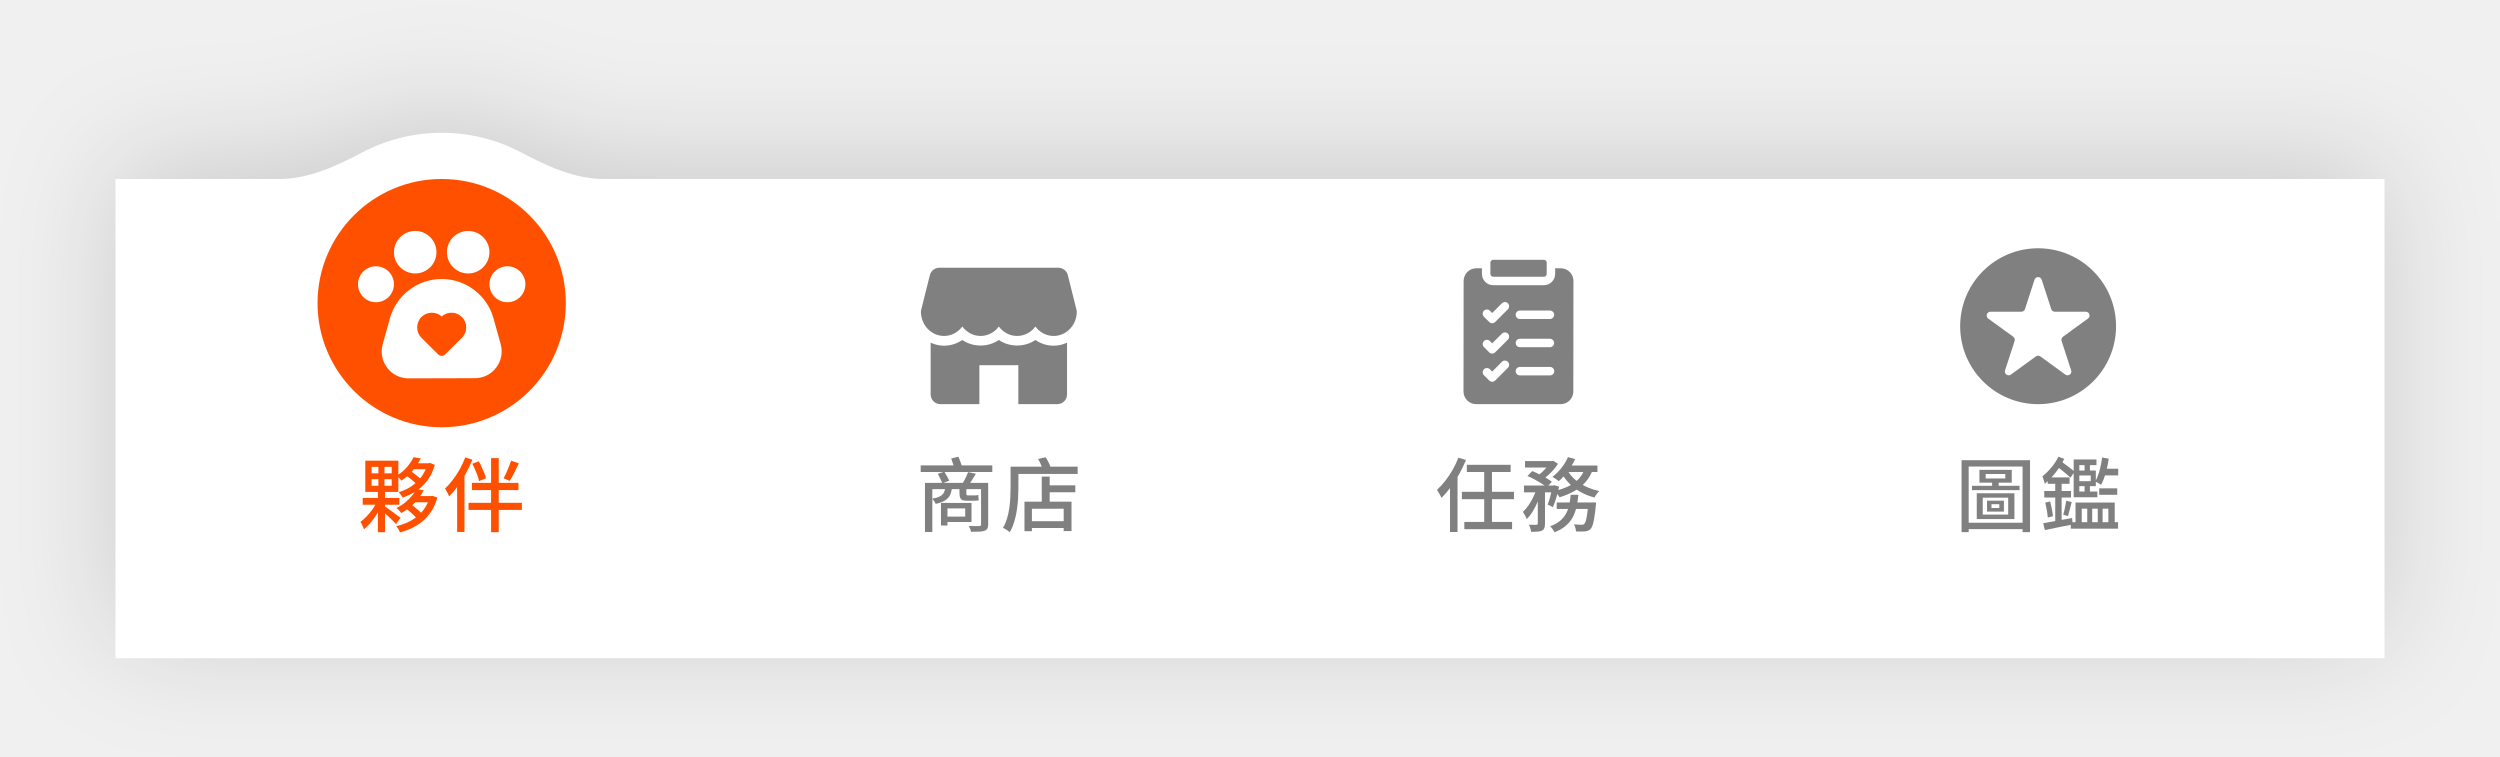
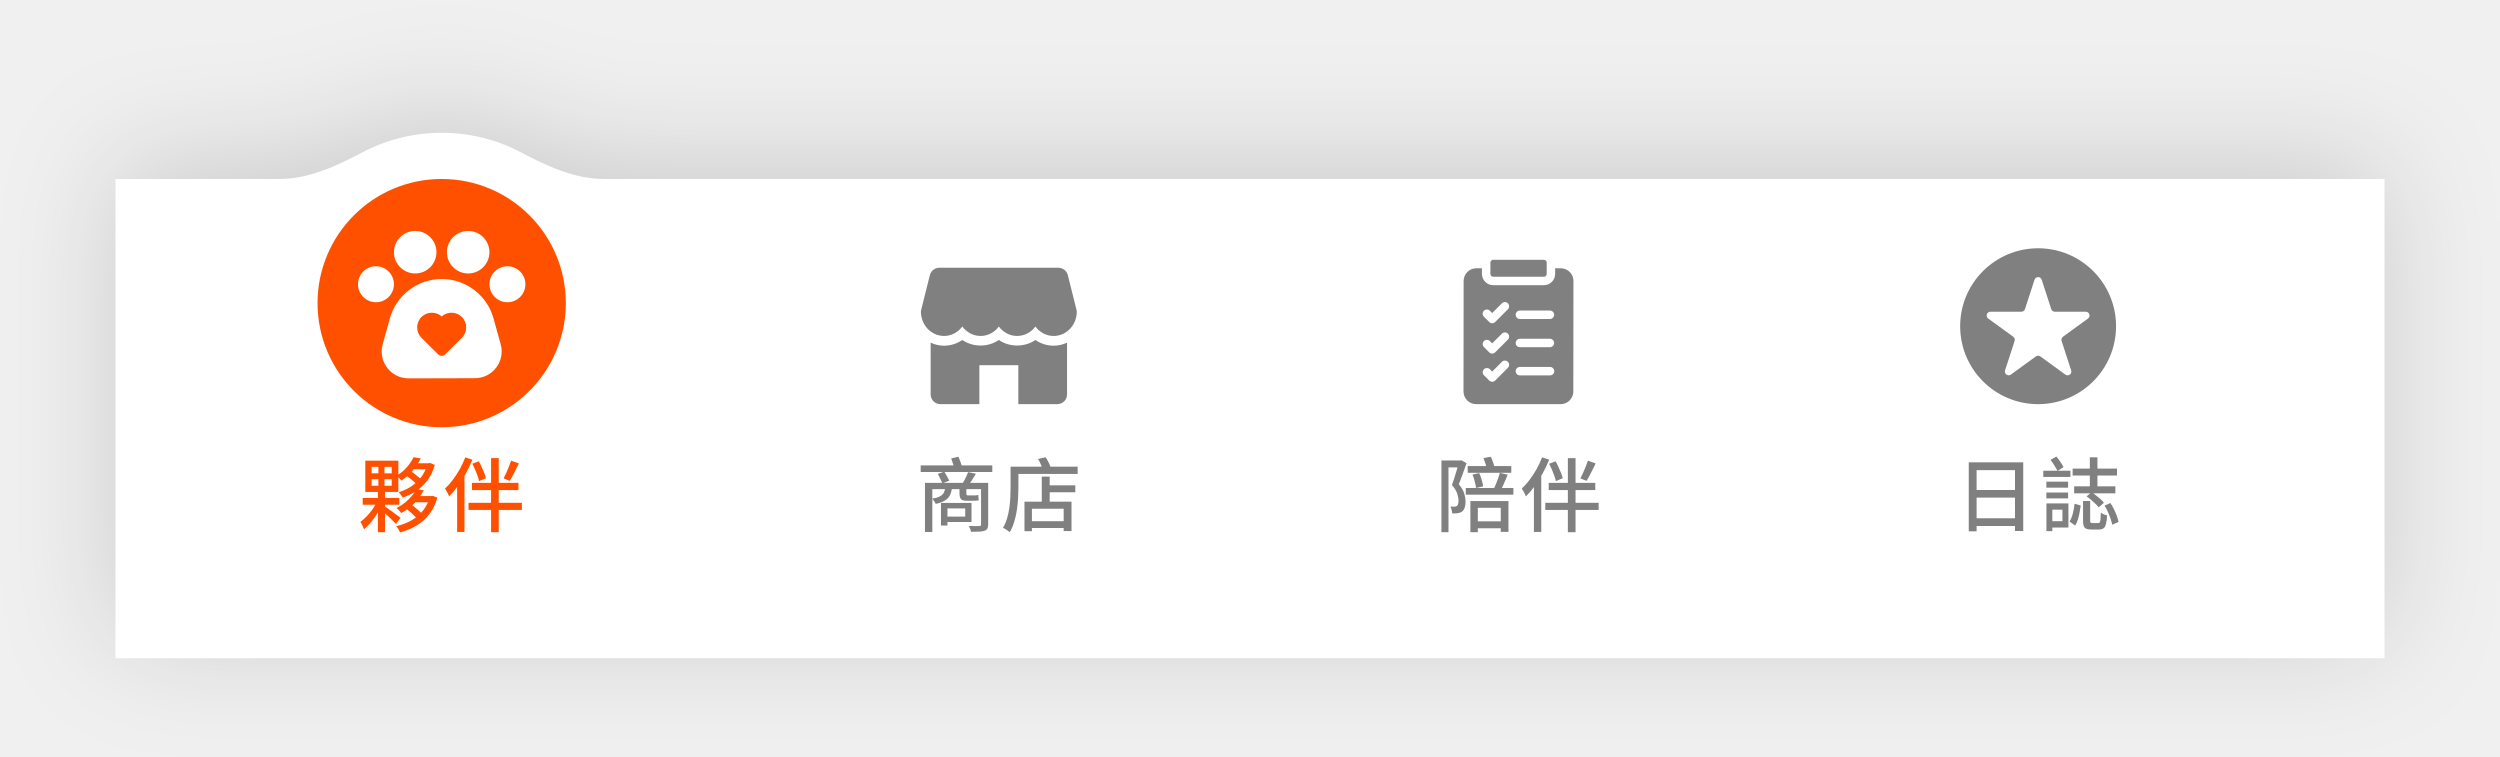
<svg xmlns="http://www.w3.org/2000/svg" width="433" height="131" viewBox="0 0 433 131" fill="none">
  <g filter="url(#filter0_d_24_226)">
    <path d="M20 31H413V114H20V31Z" fill="white" />
    <path d="M90.271 26.406C86.16 24.232 81.474 23 76.5 23C71.526 23 66.84 24.232 62.729 26.406C58.23 28.786 53.469 31 48.38 31H42V44H48.245C47.437 46.692 47 49.545 47 52.5C47 68.792 60.208 82 76.5 82C92.792 82 106 68.792 106 52.5C106 49.545 105.564 46.692 104.755 44H108V31H104.62C99.531 31 94.77 28.786 90.271 26.406Z" fill="white" />
    <circle cx="76.5" cy="52.5" r="21.5" fill="#FF5000" />
    <path d="M85.478 55.15C84.929 53.171 83.775 51.469 82.14 50.226C80.505 48.983 78.556 48.326 76.502 48.326C74.447 48.326 72.496 48.984 70.861 50.228C69.225 51.473 68.072 53.178 67.524 55.158L66.281 59.649C65.891 61.062 66.177 62.54 67.066 63.705C67.952 64.866 69.297 65.532 70.758 65.532H70.77L82.255 65.502C83.716 65.498 85.061 64.828 85.944 63.663C86.826 62.499 87.109 61.023 86.718 59.615L85.478 55.15ZM80.002 58.511L77.098 61.391C76.933 61.555 76.716 61.637 76.5 61.637C76.284 61.637 76.067 61.555 75.902 61.391L73.001 58.514C72.005 57.517 72.005 55.901 72.999 54.907C73.959 53.947 75.5 53.914 76.5 54.809C77.5 53.914 79.042 53.947 80.002 54.907C80.995 55.901 80.995 57.517 80.002 58.511Z" fill="white" />
    <path d="M71.912 47.363C73.942 47.363 75.594 45.712 75.594 43.682C75.594 41.652 73.942 40 71.912 40C69.882 40 68.231 41.652 68.231 43.682C68.231 45.712 69.882 47.363 71.912 47.363Z" fill="white" />
    <path d="M81.088 47.363C83.118 47.363 84.769 45.712 84.769 43.682C84.769 41.652 83.118 40 81.088 40C79.058 40 77.406 41.652 77.406 43.682C77.406 45.712 79.058 47.363 81.088 47.363Z" fill="white" />
    <path d="M87.885 46.117C86.167 46.117 84.769 47.515 84.769 49.232C84.769 50.95 86.167 52.348 87.885 52.348C89.603 52.348 91 50.95 91 49.232C91 47.515 89.603 46.117 87.885 46.117Z" fill="white" />
    <path d="M68.231 49.232C68.231 47.515 66.833 46.117 65.115 46.117C63.397 46.117 62 47.515 62 49.232C62 50.95 63.397 52.348 65.115 52.348C66.833 52.348 68.231 50.95 68.231 49.232Z" fill="white" />
    <path d="M62.822 86.24H69.164V87.416H62.822V86.24ZM65.328 86.814L66.224 87.262C65.991 87.785 65.701 88.326 65.356 88.886C65.02 89.446 64.651 89.969 64.25 90.454C63.849 90.939 63.447 91.345 63.046 91.672C62.981 91.476 62.887 91.252 62.766 91C62.645 90.757 62.533 90.552 62.43 90.384C62.794 90.123 63.163 89.796 63.536 89.404C63.909 89.003 64.255 88.578 64.572 88.13C64.889 87.673 65.141 87.234 65.328 86.814ZM66.532 87.654C66.672 87.729 66.877 87.859 67.148 88.046C67.419 88.233 67.703 88.438 68.002 88.662C68.301 88.877 68.576 89.082 68.828 89.278C69.089 89.465 69.271 89.6 69.374 89.684L68.59 90.762C68.45 90.603 68.263 90.412 68.03 90.188C67.806 89.955 67.563 89.717 67.302 89.474C67.041 89.222 66.784 88.989 66.532 88.774C66.289 88.55 66.084 88.368 65.916 88.228L66.532 87.654ZM71.628 79.184L72.874 79.394C72.529 80.094 72.085 80.775 71.544 81.438C71.003 82.101 70.331 82.703 69.528 83.244C69.435 83.104 69.299 82.95 69.122 82.782C68.954 82.614 68.8 82.493 68.66 82.418C69.407 81.97 70.023 81.457 70.508 80.878C71.003 80.29 71.376 79.725 71.628 79.184ZM71.684 80.234H74.344V81.27H70.956L71.684 80.234ZM74.008 80.234H74.246L74.47 80.178L75.31 80.514C75.021 81.541 74.605 82.423 74.064 83.16C73.523 83.897 72.883 84.513 72.146 85.008C71.409 85.493 70.611 85.885 69.752 86.184C69.677 86.044 69.57 85.885 69.43 85.708C69.299 85.521 69.173 85.367 69.052 85.246C69.817 85.022 70.531 84.695 71.194 84.266C71.866 83.827 72.445 83.291 72.93 82.656C73.425 82.012 73.784 81.275 74.008 80.444V80.234ZM70.214 82.264L71.096 81.606C71.329 81.737 71.567 81.895 71.81 82.082C72.053 82.259 72.281 82.441 72.496 82.628C72.72 82.805 72.907 82.973 73.056 83.132L72.118 83.86C71.987 83.701 71.815 83.529 71.6 83.342C71.395 83.155 71.171 82.969 70.928 82.782C70.685 82.586 70.447 82.413 70.214 82.264ZM72.132 84.7L73.392 84.924C73.009 85.661 72.501 86.371 71.866 87.052C71.231 87.733 70.438 88.34 69.486 88.872C69.439 88.779 69.365 88.676 69.262 88.564C69.169 88.452 69.071 88.345 68.968 88.242C68.865 88.139 68.767 88.055 68.674 87.99C69.262 87.691 69.775 87.36 70.214 86.996C70.662 86.623 71.045 86.24 71.362 85.848C71.679 85.456 71.936 85.073 72.132 84.7ZM71.824 85.918H74.736V86.996H71.054L71.824 85.918ZM74.428 85.918H74.68L74.918 85.876L75.744 86.184C75.427 87.332 74.955 88.303 74.33 89.096C73.714 89.889 72.977 90.538 72.118 91.042C71.259 91.546 70.317 91.938 69.29 92.218C69.225 92.05 69.127 91.859 68.996 91.644C68.865 91.429 68.739 91.257 68.618 91.126C69.309 90.977 69.962 90.762 70.578 90.482C71.194 90.202 71.754 89.857 72.258 89.446C72.771 89.026 73.21 88.541 73.574 87.99C73.947 87.439 74.232 86.814 74.428 86.114V85.918ZM70.298 88.074L71.208 87.388C71.451 87.537 71.698 87.719 71.95 87.934C72.202 88.139 72.44 88.345 72.664 88.55C72.888 88.746 73.07 88.933 73.21 89.11L72.23 89.866C72.109 89.689 71.941 89.497 71.726 89.292C71.511 89.077 71.278 88.863 71.026 88.648C70.774 88.433 70.531 88.242 70.298 88.074ZM64.362 82.992V84.126H67.848V82.992H64.362ZM64.362 80.864V81.984H67.848V80.864H64.362ZM63.27 79.786H68.996V85.204H63.27V79.786ZM65.538 80.304H66.588V84.644H66.686V92.176H65.454V84.644H65.538V80.304ZM85.054 79.352H86.384V92.176H85.054V79.352ZM81.736 83.636H89.8V84.882H81.736V83.636ZM81.148 87.08H90.388V88.326H81.148V87.08ZM81.806 80.318L82.926 79.898C83.103 80.197 83.271 80.528 83.43 80.892C83.598 81.247 83.747 81.592 83.878 81.928C84.009 82.264 84.107 82.563 84.172 82.824L82.968 83.328C82.921 83.067 82.837 82.763 82.716 82.418C82.595 82.063 82.455 81.704 82.296 81.34C82.137 80.976 81.974 80.635 81.806 80.318ZM88.526 79.786L89.87 80.262C89.702 80.607 89.525 80.967 89.338 81.34C89.161 81.704 88.983 82.054 88.806 82.39C88.629 82.726 88.456 83.025 88.288 83.286L87.224 82.852C87.373 82.581 87.527 82.269 87.686 81.914C87.854 81.55 88.008 81.181 88.148 80.808C88.297 80.435 88.423 80.094 88.526 79.786ZM80.588 79.212L81.82 79.618C81.503 80.402 81.129 81.186 80.7 81.97C80.28 82.745 79.823 83.477 79.328 84.168C78.833 84.849 78.32 85.451 77.788 85.974C77.751 85.862 77.69 85.722 77.606 85.554C77.522 85.386 77.433 85.218 77.34 85.05C77.247 84.882 77.158 84.742 77.074 84.63C77.541 84.191 77.989 83.687 78.418 83.118C78.857 82.539 79.263 81.919 79.636 81.256C80.009 80.584 80.327 79.903 80.588 79.212ZM79.174 82.936L80.434 81.69L80.448 81.704V92.134H79.174V82.936Z" fill="#FF5000" />
-     <path d="M186.475 53.765L184.947 47.652C184.76 46.901 184.085 46.375 183.311 46.375H162.691C161.917 46.375 161.242 46.901 161.053 47.652L159.525 53.765C159.508 53.83 159.5 53.9 159.5 53.969C159.5 56.294 161.297 58.188 163.508 58.188C164.792 58.188 165.938 57.548 166.672 56.556C167.406 57.548 168.552 58.188 169.836 58.188C171.12 58.188 172.266 57.548 173 56.556C173.734 57.548 174.878 58.188 176.164 58.188C177.45 58.188 178.594 57.548 179.328 56.556C180.062 57.548 181.206 58.188 182.492 58.188C184.703 58.188 186.5 56.294 186.5 53.969C186.5 53.9 186.492 53.83 186.475 53.765Z" fill="#808080" />
+     <path d="M186.475 53.765L184.948 47.652C184.76 46.901 184.085 46.375 183.311 46.375H162.691C161.917 46.375 161.242 46.901 161.053 47.652L159.525 53.765C159.508 53.83 159.5 53.9 159.5 53.969C159.5 56.294 161.297 58.188 163.508 58.188C164.792 58.188 165.938 57.548 166.672 56.556C167.406 57.548 168.552 58.188 169.836 58.188C171.12 58.188 172.266 57.548 173 56.556C173.734 57.548 174.878 58.188 176.164 58.188C177.45 58.188 178.594 57.548 179.328 56.556C180.062 57.548 181.206 58.188 182.492 58.188C184.703 58.188 186.5 56.294 186.5 53.969C186.5 53.9 186.492 53.83 186.475 53.765Z" fill="#808080" />
    <path d="M182.492 59.875C181.343 59.875 180.251 59.524 179.328 58.883C177.482 60.167 174.846 60.167 173 58.883C171.154 60.167 168.518 60.167 166.672 58.883C165.749 59.524 164.657 59.875 163.508 59.875C162.679 59.875 161.898 59.681 161.188 59.35V68.312C161.188 69.244 161.944 70 162.875 70H169.625V63.25H176.375V70H183.125C184.057 70 184.813 69.244 184.813 68.312V59.35C184.102 59.681 183.321 59.875 182.492 59.875Z" fill="#808080" />
    <path d="M160.204 83.636H170.592V84.714H161.478V92.148H160.204V83.636ZM169.92 83.636H171.152V90.846C171.152 91.154 171.105 91.387 171.012 91.546C170.919 91.714 170.76 91.84 170.536 91.924C170.303 92.008 169.995 92.059 169.612 92.078C169.239 92.097 168.758 92.106 168.17 92.106C168.151 91.947 168.105 91.775 168.03 91.588C167.955 91.401 167.876 91.238 167.792 91.098C168.063 91.107 168.319 91.112 168.562 91.112C168.814 91.121 169.033 91.121 169.22 91.112C169.407 91.112 169.537 91.112 169.612 91.112C169.724 91.112 169.803 91.089 169.85 91.042C169.897 91.005 169.92 90.935 169.92 90.832V83.636ZM163.676 87.108H168.268V90.412H163.676V89.474H167.176V88.06H163.676V87.108ZM162.976 87.108H164.096V91.028H162.976V87.108ZM159.462 80.612H171.866V81.746H159.462V80.612ZM162.43 82.068L163.564 81.69C163.713 81.933 163.867 82.203 164.026 82.502C164.194 82.801 164.325 83.048 164.418 83.244L163.228 83.706C163.144 83.491 163.023 83.23 162.864 82.922C162.715 82.605 162.57 82.32 162.43 82.068ZM167.68 81.774L169.024 82.054C168.8 82.427 168.567 82.805 168.324 83.188C168.081 83.571 167.862 83.893 167.666 84.154L166.63 83.86C166.761 83.664 166.891 83.445 167.022 83.202C167.153 82.959 167.274 82.712 167.386 82.46C167.507 82.208 167.605 81.979 167.68 81.774ZM164.754 79.408L166 79.1C166.121 79.38 166.243 79.688 166.364 80.024C166.485 80.36 166.579 80.649 166.644 80.892L165.342 81.256C165.286 81.013 165.197 80.719 165.076 80.374C164.964 80.019 164.857 79.697 164.754 79.408ZM163.746 84.196H164.908C164.871 84.765 164.763 85.251 164.586 85.652C164.418 86.053 164.133 86.385 163.732 86.646C163.34 86.907 162.785 87.117 162.066 87.276C162.019 87.145 161.931 86.991 161.8 86.814C161.679 86.627 161.562 86.483 161.45 86.38C162.057 86.268 162.519 86.123 162.836 85.946C163.153 85.769 163.377 85.54 163.508 85.26C163.639 84.971 163.718 84.616 163.746 84.196ZM166.182 84.224H167.372V85.386C167.372 85.535 167.386 85.643 167.414 85.708C167.442 85.773 167.517 85.806 167.638 85.806C167.685 85.806 167.75 85.806 167.834 85.806C167.927 85.806 168.025 85.806 168.128 85.806C168.24 85.806 168.343 85.806 168.436 85.806C168.529 85.806 168.599 85.806 168.646 85.806C168.749 85.806 168.884 85.801 169.052 85.792C169.22 85.773 169.351 85.755 169.444 85.736C169.453 85.885 169.463 86.039 169.472 86.198C169.481 86.347 169.5 86.497 169.528 86.646C169.435 86.674 169.309 86.697 169.15 86.716C168.991 86.725 168.833 86.73 168.674 86.73C168.609 86.73 168.515 86.73 168.394 86.73C168.273 86.73 168.142 86.73 168.002 86.73C167.862 86.73 167.731 86.73 167.61 86.73C167.498 86.73 167.414 86.73 167.358 86.73C167.031 86.73 166.784 86.679 166.616 86.576C166.448 86.473 166.331 86.324 166.266 86.128C166.21 85.923 166.182 85.671 166.182 85.372V84.224ZM181.078 84.056H186.244V85.26H181.078V84.056ZM178.138 90.272H184.928V91.448H178.138V90.272ZM180.434 82.544H181.806V87.696H180.434V82.544ZM177.438 86.884H185.586V91.98H184.228V88.116H178.726V92.008H177.438V86.884ZM175.632 80.822H186.65V82.082H175.632V80.822ZM175.03 80.822H176.388V84.448C176.388 85.008 176.369 85.624 176.332 86.296C176.295 86.959 176.225 87.64 176.122 88.34C176.019 89.04 175.865 89.721 175.66 90.384C175.464 91.047 175.207 91.644 174.89 92.176C174.806 92.101 174.689 92.013 174.54 91.91C174.4 91.807 174.255 91.709 174.106 91.616C173.957 91.523 173.826 91.457 173.714 91.42C174.013 90.916 174.251 90.365 174.428 89.768C174.605 89.171 174.736 88.564 174.82 87.948C174.904 87.323 174.96 86.711 174.988 86.114C175.016 85.507 175.03 84.952 175.03 84.448V80.822ZM179.79 79.492L181.106 79.198C181.311 79.497 181.498 79.828 181.666 80.192C181.834 80.556 181.951 80.878 182.016 81.158L180.616 81.494C180.569 81.214 180.467 80.887 180.308 80.514C180.149 80.131 179.977 79.791 179.79 79.492Z" fill="#808080" />
    <path d="M271.879 47.109C271.465 46.694 270.913 46.465 270.327 46.465H269.353V47.441C269.353 48.518 268.478 49.395 267.402 49.395H258.623C257.547 49.395 256.672 48.518 256.672 47.441V46.465H255.694C254.486 46.465 253.501 47.449 253.5 48.66L253.479 67.8C253.478 68.388 253.706 68.94 254.12 69.356C254.535 69.771 255.087 70 255.673 70H270.306C271.514 70 272.499 69.015 272.5 67.805L272.521 48.665C272.522 48.077 272.294 47.525 271.879 47.109ZM263.249 53.789H268.447C268.851 53.789 269.178 54.117 269.178 54.522C269.178 54.926 268.851 55.254 268.447 55.254H263.249C262.845 55.254 262.517 54.926 262.517 54.522C262.517 54.117 262.845 53.789 263.249 53.789ZM263.249 58.672H268.447C268.851 58.672 269.178 59 269.178 59.404C269.178 59.809 268.851 60.137 268.447 60.137H263.249C262.845 60.137 262.517 59.809 262.517 59.404C262.517 59 262.845 58.672 263.249 58.672ZM263.249 63.555H268.468C268.872 63.555 269.199 63.883 269.199 64.287C269.199 64.692 268.872 65.019 268.468 65.019H263.249C262.845 65.019 262.517 64.692 262.517 64.287C262.517 63.883 262.845 63.555 263.249 63.555ZM257.015 53.818C257.301 53.532 257.764 53.532 258.05 53.818L258.448 54.216L260.135 52.527C260.421 52.241 260.884 52.241 261.169 52.527C261.455 52.813 261.455 53.277 261.169 53.563L258.965 55.77C258.828 55.907 258.642 55.984 258.448 55.984C258.254 55.984 258.067 55.907 257.93 55.77L257.015 54.854C256.729 54.568 256.729 54.104 257.015 53.818ZM257.015 59.074C257.301 58.788 257.764 58.788 258.05 59.074L258.448 59.472L260.135 57.783C260.421 57.497 260.884 57.497 261.169 57.783C261.455 58.069 261.455 58.533 261.169 58.819L258.965 61.026C258.828 61.163 258.642 61.24 258.448 61.24C258.254 61.24 258.067 61.163 257.93 61.026L257.015 60.109C256.729 59.823 256.729 59.36 257.015 59.074ZM257.015 63.956C257.301 63.67 257.764 63.67 258.05 63.956L258.448 64.355L260.135 62.666C260.421 62.38 260.884 62.38 261.169 62.666C261.455 62.952 261.455 63.415 261.169 63.702L258.965 65.908C258.828 66.046 258.642 66.123 258.448 66.123C258.254 66.123 258.067 66.046 257.93 65.908L257.015 64.992C256.729 64.706 256.729 64.243 257.015 63.956Z" fill="#808080" />
    <path d="M258.135 47.441C258.135 47.711 258.353 47.93 258.623 47.93H267.402C267.671 47.93 267.89 47.711 267.89 47.441V45.488C267.89 45.219 267.671 45 267.402 45H258.623C258.353 45 258.135 45.219 258.135 45.488V47.441Z" fill="#808080" />
-     <path d="M253.2 85.176H262.216V86.464H253.2V85.176ZM253.62 90.398H261.894V91.658H253.62V90.398ZM257.064 81.27H258.408V90.86H257.064V81.27ZM251.142 83.118L252.43 81.83L252.444 81.844V92.148H251.142V83.118ZM252.598 79.268L253.9 79.674C253.573 80.495 253.186 81.307 252.738 82.11C252.29 82.913 251.805 83.664 251.282 84.364C250.759 85.064 250.223 85.685 249.672 86.226C249.625 86.114 249.555 85.974 249.462 85.806C249.369 85.629 249.266 85.451 249.154 85.274C249.051 85.097 248.958 84.957 248.874 84.854C249.369 84.406 249.845 83.888 250.302 83.3C250.769 82.703 251.198 82.063 251.59 81.382C251.982 80.691 252.318 79.987 252.598 79.268ZM254.054 80.5H261.642V81.746H254.054V80.5ZM264.134 79.856H268.824V80.976H264.134V79.856ZM269.622 87.024H275.53V88.144H269.622V87.024ZM263.952 84.098H269.202V85.274H263.952V84.098ZM266.346 84.574H267.592V90.706C267.592 91.014 267.555 91.261 267.48 91.448C267.415 91.644 267.275 91.798 267.06 91.91C266.864 92.003 266.612 92.059 266.304 92.078C266.005 92.106 265.641 92.12 265.212 92.12C265.184 91.943 265.133 91.733 265.058 91.49C264.983 91.257 264.904 91.051 264.82 90.874C265.109 90.883 265.375 90.893 265.618 90.902C265.861 90.902 266.029 90.897 266.122 90.888C266.206 90.879 266.262 90.865 266.29 90.846C266.327 90.818 266.346 90.762 266.346 90.678V84.574ZM275.096 87.024H276.44C276.44 87.024 276.435 87.094 276.426 87.234C276.417 87.365 276.407 87.477 276.398 87.57C276.314 88.41 276.225 89.105 276.132 89.656C276.048 90.197 275.955 90.622 275.852 90.93C275.749 91.238 275.628 91.467 275.488 91.616C275.348 91.756 275.203 91.854 275.054 91.91C274.905 91.966 274.732 92.008 274.536 92.036C274.368 92.055 274.144 92.064 273.864 92.064C273.593 92.064 273.295 92.059 272.968 92.05C272.959 91.863 272.921 91.653 272.856 91.42C272.791 91.187 272.711 90.986 272.618 90.818C272.898 90.846 273.155 90.865 273.388 90.874C273.631 90.883 273.808 90.888 273.92 90.888C274.032 90.888 274.121 90.879 274.186 90.86C274.261 90.841 274.331 90.799 274.396 90.734C274.489 90.641 274.578 90.468 274.662 90.216C274.746 89.955 274.821 89.581 274.886 89.096C274.961 88.611 275.031 87.985 275.096 87.22V87.024ZM272.044 85.694H273.374C273.309 86.413 273.206 87.094 273.066 87.738C272.926 88.382 272.711 88.984 272.422 89.544C272.133 90.095 271.731 90.594 271.218 91.042C270.714 91.49 270.056 91.873 269.244 92.19C269.169 92.031 269.057 91.849 268.908 91.644C268.759 91.439 268.614 91.275 268.474 91.154C269.202 90.893 269.785 90.571 270.224 90.188C270.672 89.805 271.017 89.381 271.26 88.914C271.512 88.447 271.694 87.943 271.806 87.402C271.918 86.861 271.997 86.291 272.044 85.694ZM264.554 82.446L265.38 81.592C265.772 81.741 266.178 81.923 266.598 82.138C267.027 82.343 267.433 82.563 267.816 82.796C268.208 83.02 268.53 83.235 268.782 83.44L267.9 84.392C267.667 84.187 267.359 83.967 266.976 83.734C266.603 83.491 266.201 83.258 265.772 83.034C265.352 82.801 264.946 82.605 264.554 82.446ZM268.866 84.098H269.048L269.23 84.042L270.042 84.308C269.911 84.924 269.748 85.554 269.552 86.198C269.365 86.833 269.169 87.379 268.964 87.836L268.054 87.388C268.213 86.996 268.367 86.515 268.516 85.946C268.665 85.367 268.782 84.821 268.866 84.308V84.098ZM274.466 81.172L275.852 81.382C275.535 82.241 275.096 82.973 274.536 83.58C273.985 84.187 273.337 84.695 272.59 85.106C271.843 85.517 271.017 85.857 270.112 86.128C270.065 86.035 269.991 85.918 269.888 85.778C269.795 85.638 269.692 85.503 269.58 85.372C269.477 85.232 269.379 85.12 269.286 85.036C270.154 84.831 270.933 84.565 271.624 84.238C272.324 83.902 272.917 83.482 273.402 82.978C273.887 82.465 274.242 81.863 274.466 81.172ZM271.568 79.17L272.814 79.52C272.59 80.015 272.324 80.495 272.016 80.962C271.708 81.429 271.377 81.867 271.022 82.278C270.677 82.679 270.327 83.034 269.972 83.342C269.888 83.267 269.781 83.183 269.65 83.09C269.519 82.987 269.384 82.894 269.244 82.81C269.113 82.717 268.992 82.642 268.88 82.586C269.431 82.175 269.944 81.671 270.42 81.074C270.905 80.467 271.288 79.833 271.568 79.17ZM271.512 81.494C271.839 82.073 272.273 82.6 272.814 83.076C273.355 83.543 273.981 83.944 274.69 84.28C275.409 84.616 276.179 84.873 277 85.05C276.907 85.134 276.804 85.241 276.692 85.372C276.589 85.503 276.491 85.638 276.398 85.778C276.305 85.918 276.225 86.049 276.16 86.17C275.301 85.946 274.508 85.633 273.78 85.232C273.052 84.821 272.403 84.331 271.834 83.762C271.265 83.193 270.789 82.558 270.406 81.858L271.512 81.494ZM266.192 84.49L267.074 84.826C266.897 85.442 266.673 86.077 266.402 86.73C266.131 87.374 265.828 87.976 265.492 88.536C265.165 89.087 264.806 89.544 264.414 89.908C264.358 89.721 264.265 89.511 264.134 89.278C264.003 89.035 263.882 88.825 263.77 88.648C264.115 88.34 264.442 87.962 264.75 87.514C265.058 87.057 265.338 86.567 265.59 86.044C265.842 85.521 266.043 85.003 266.192 84.49ZM271.372 80.626H276.678V81.746H270.84L271.372 80.626ZM268.502 79.856H268.796L269.006 79.8L269.846 80.332C269.641 80.659 269.389 80.995 269.09 81.34C268.791 81.685 268.474 82.007 268.138 82.306C267.802 82.605 267.466 82.866 267.13 83.09C267.018 82.987 266.873 82.875 266.696 82.754C266.528 82.633 266.379 82.53 266.248 82.446C266.547 82.241 266.841 82.003 267.13 81.732C267.419 81.461 267.685 81.181 267.928 80.892C268.171 80.603 268.362 80.337 268.502 80.094V79.856Z" fill="#808080" />
+     <path d="M259.78 81.9L261.138 82.222C260.998 82.539 260.853 82.875 260.704 83.23C260.555 83.575 260.41 83.907 260.27 84.224C260.13 84.532 259.99 84.803 259.85 85.036L258.702 84.728C258.833 84.476 258.963 84.187 259.094 83.86C259.234 83.524 259.365 83.183 259.486 82.838C259.607 82.493 259.705 82.18 259.78 81.9ZM255.034 82.194L256.196 81.942C256.364 82.297 256.509 82.689 256.63 83.118C256.761 83.547 256.845 83.921 256.882 84.238L255.65 84.518C255.622 84.201 255.547 83.827 255.426 83.398C255.314 82.959 255.183 82.558 255.034 82.194ZM254.67 86.786H261.264V92.12H259.934V87.948H255.958V92.176H254.67V86.786ZM255.356 90.3H260.62V91.49H255.356V90.3ZM253.872 84.518H262.118V85.68H253.872V84.518ZM254.208 80.724H261.754V81.886H254.208V80.724ZM256.938 79.338L258.212 79.114C258.352 79.413 258.483 79.744 258.604 80.108C258.735 80.463 258.823 80.766 258.87 81.018L257.526 81.298C257.489 81.037 257.414 80.724 257.302 80.36C257.19 79.996 257.069 79.655 256.938 79.338ZM249.658 79.758H252.962V80.948H250.876V92.176H249.658V79.758ZM252.682 79.758H252.906L253.102 79.716L253.998 80.22C253.802 80.799 253.587 81.415 253.354 82.068C253.121 82.721 252.892 83.323 252.668 83.874C253.144 84.443 253.457 84.98 253.606 85.484C253.755 85.979 253.83 86.436 253.83 86.856C253.83 87.276 253.779 87.635 253.676 87.934C253.583 88.223 253.433 88.447 253.228 88.606C253.125 88.681 253.009 88.741 252.878 88.788C252.747 88.835 252.607 88.867 252.458 88.886C252.169 88.923 251.856 88.933 251.52 88.914C251.511 88.746 251.478 88.55 251.422 88.326C251.375 88.102 251.301 87.906 251.198 87.738C251.338 87.747 251.469 87.752 251.59 87.752C251.711 87.752 251.823 87.752 251.926 87.752C252.094 87.743 252.234 87.701 252.346 87.626C252.439 87.551 252.505 87.435 252.542 87.276C252.589 87.117 252.612 86.931 252.612 86.716C252.612 86.361 252.537 85.955 252.388 85.498C252.239 85.031 251.935 84.532 251.478 84C251.59 83.692 251.702 83.365 251.814 83.02C251.926 82.665 252.038 82.311 252.15 81.956C252.262 81.601 252.36 81.265 252.444 80.948C252.537 80.631 252.617 80.36 252.682 80.136V79.758ZM271.554 79.352H272.884V92.176H271.554V79.352ZM268.236 83.636H276.3V84.882H268.236V83.636ZM267.648 87.08H276.888V88.326H267.648V87.08ZM268.306 80.318L269.426 79.898C269.603 80.197 269.771 80.528 269.93 80.892C270.098 81.247 270.247 81.592 270.378 81.928C270.509 82.264 270.607 82.563 270.672 82.824L269.468 83.328C269.421 83.067 269.337 82.763 269.216 82.418C269.095 82.063 268.955 81.704 268.796 81.34C268.637 80.976 268.474 80.635 268.306 80.318ZM275.026 79.786L276.37 80.262C276.202 80.607 276.025 80.967 275.838 81.34C275.661 81.704 275.483 82.054 275.306 82.39C275.129 82.726 274.956 83.025 274.788 83.286L273.724 82.852C273.873 82.581 274.027 82.269 274.186 81.914C274.354 81.55 274.508 81.181 274.648 80.808C274.797 80.435 274.923 80.094 275.026 79.786ZM267.088 79.212L268.32 79.618C268.003 80.402 267.629 81.186 267.2 81.97C266.78 82.745 266.323 83.477 265.828 84.168C265.333 84.849 264.82 85.451 264.288 85.974C264.251 85.862 264.19 85.722 264.106 85.554C264.022 85.386 263.933 85.218 263.84 85.05C263.747 84.882 263.658 84.742 263.574 84.63C264.041 84.191 264.489 83.687 264.918 83.118C265.357 82.539 265.763 81.919 266.136 81.256C266.509 80.584 266.827 79.903 267.088 79.212ZM265.674 82.936L266.934 81.69L266.948 81.704V92.134H265.674V82.936Z" fill="#808080" />
    <path d="M353 43C345.544 43 339.5 49.044 339.5 56.5C339.5 63.956 345.544 70 353 70C360.456 70 366.5 63.956 366.5 56.5C366.5 49.044 360.456 43 353 43ZM361.641 55.173L357.305 58.323C357.076 58.489 356.981 58.784 357.068 59.053L358.724 64.149C358.919 64.751 358.231 65.251 357.719 64.879L353.384 61.729C353.155 61.563 352.845 61.563 352.616 61.729L348.281 64.879C347.769 65.251 347.081 64.751 347.276 64.149L348.932 59.053C349.02 58.784 348.924 58.489 348.695 58.323L344.36 55.173C343.848 54.801 344.111 53.992 344.743 53.992H350.102C350.385 53.992 350.636 53.81 350.723 53.541L352.379 48.444C352.575 47.843 353.426 47.843 353.621 48.444L355.277 53.541C355.365 53.81 355.615 53.992 355.898 53.992H361.257C361.889 53.992 362.152 54.801 361.641 55.173Z" fill="#808080" />
-     <path d="M343.914 82.096V82.866H347.316V82.096H343.914ZM342.836 81.382H348.436V83.594H342.836V81.382ZM343.41 86.198V89.124H347.82V86.198H343.41ZM342.374 85.428H348.898V89.908H342.374V85.428ZM344.922 87.332V87.99H346.28V87.332H344.922ZM344.152 86.716H347.078V88.606H344.152V86.716ZM341.548 84.14H349.78V84.896H341.548V84.14ZM345.034 83.104H346.168V84.476H345.034V83.104ZM339.742 79.702H351.6V92.162H350.312V80.808H340.974V92.162H339.742V79.702ZM340.526 90.538H350.97V91.644H340.526V90.538ZM363.584 84.574H366.706V85.694H363.584V84.574ZM359.706 85.134H363.262V86.128H359.706V85.134ZM361.05 80.024H361.974V81.886H361.05V80.024ZM361.05 83.692H361.974V85.624H361.05V83.692ZM358.656 90.44H366.846V91.56H358.656V90.44ZM359.16 79.576H363.108V80.556H360.14V86.128H359.16V79.576ZM359.734 81.494H362.996V84.196H359.748V83.342H362.114V82.348H359.734V81.494ZM364.088 79.24L365.236 79.45C365.115 80.299 364.937 81.13 364.704 81.942C364.48 82.745 364.209 83.426 363.892 83.986C363.827 83.921 363.733 83.851 363.612 83.776C363.491 83.701 363.365 83.631 363.234 83.566C363.103 83.491 362.991 83.431 362.898 83.384C363.197 82.871 363.444 82.245 363.64 81.508C363.845 80.771 363.995 80.015 364.088 79.24ZM353.882 90.622C354.517 90.51 355.277 90.375 356.164 90.216C357.06 90.048 357.97 89.88 358.894 89.712L358.978 90.832C358.147 91 357.307 91.168 356.458 91.336C355.609 91.513 354.848 91.672 354.176 91.812L353.882 90.622ZM354.666 82.684H358.446V83.79H354.666V82.684ZM354.064 85.036H358.698V86.17H354.064V85.036ZM354.246 87.052L355.1 86.856C355.203 87.267 355.296 87.71 355.38 88.186C355.473 88.653 355.539 89.059 355.576 89.404L354.68 89.642C354.652 89.287 354.596 88.872 354.512 88.396C354.428 87.911 354.339 87.463 354.246 87.052ZM357.872 86.73L358.824 86.954C358.712 87.374 358.6 87.803 358.488 88.242C358.385 88.681 358.283 89.059 358.18 89.376L357.354 89.152C357.419 88.928 357.485 88.676 357.55 88.396C357.615 88.107 357.676 87.817 357.732 87.528C357.797 87.229 357.844 86.963 357.872 86.73ZM355.968 83.132H357.074V90.524L355.968 90.692V83.132ZM364.214 81.186H366.874V82.334H363.892L364.214 81.186ZM359.482 87.038H366.272V91.112H365.166V88.102H364.172V91.112H363.332V88.102H362.366V91.112H361.512V88.102H360.56V91.112H359.482V87.038ZM356.514 79.1L357.522 79.478C357.27 80.019 356.962 80.556 356.598 81.088C356.234 81.611 355.842 82.105 355.422 82.572C355.002 83.039 354.577 83.449 354.148 83.804C354.139 83.72 354.111 83.594 354.064 83.426C354.017 83.258 353.961 83.085 353.896 82.908C353.84 82.731 353.789 82.595 353.742 82.502C354.265 82.091 354.778 81.587 355.282 80.99C355.786 80.393 356.197 79.763 356.514 79.1ZM356.206 80.752L356.906 79.842C357.335 80.141 357.769 80.463 358.208 80.808C358.656 81.144 359.025 81.443 359.314 81.704L358.614 82.726C358.418 82.539 358.185 82.334 357.914 82.11C357.643 81.877 357.359 81.643 357.06 81.41C356.771 81.177 356.486 80.957 356.206 80.752Z" fill="#808080" />
+     <path d="M340.988 80.08H350.424V91.966H348.996V81.424H342.346V92.022H340.988V80.08ZM341.898 84.868H349.598V86.184H341.898V84.868ZM341.884 89.768H349.612V91.098H341.884V89.768ZM361.96 79.212H363.276V85.008H361.96V79.212ZM360.784 86.772H362.016V90.16C362.016 90.347 362.039 90.468 362.086 90.524C362.133 90.571 362.24 90.594 362.408 90.594C362.445 90.594 362.506 90.594 362.59 90.594C362.683 90.594 362.786 90.594 362.898 90.594C363.01 90.594 363.113 90.594 363.206 90.594C363.309 90.594 363.383 90.594 363.43 90.594C363.542 90.594 363.626 90.552 363.682 90.468C363.738 90.384 363.78 90.216 363.808 89.964C363.836 89.703 363.855 89.311 363.864 88.788C363.995 88.891 364.167 88.989 364.382 89.082C364.606 89.166 364.797 89.231 364.956 89.278C364.919 89.922 364.849 90.421 364.746 90.776C364.653 91.131 364.513 91.373 364.326 91.504C364.139 91.644 363.878 91.714 363.542 91.714C363.486 91.714 363.397 91.714 363.276 91.714C363.155 91.714 363.019 91.714 362.87 91.714C362.73 91.714 362.599 91.714 362.478 91.714C362.357 91.714 362.268 91.714 362.212 91.714C361.829 91.714 361.535 91.667 361.33 91.574C361.125 91.481 360.98 91.317 360.896 91.084C360.821 90.86 360.784 90.557 360.784 90.174V86.772ZM359.314 87.248L360.378 87.556C360.331 87.939 360.266 88.345 360.182 88.774C360.107 89.194 360.009 89.6 359.888 89.992C359.767 90.384 359.613 90.729 359.426 91.028L358.446 90.328C358.614 90.076 358.754 89.782 358.866 89.446C358.978 89.101 359.071 88.741 359.146 88.368C359.221 87.985 359.277 87.612 359.314 87.248ZM361.4 85.974L362.254 85.26C362.515 85.419 362.781 85.605 363.052 85.82C363.332 86.035 363.589 86.249 363.822 86.464C364.065 86.679 364.256 86.884 364.396 87.08L363.486 87.878C363.355 87.691 363.173 87.486 362.94 87.262C362.716 87.038 362.469 86.814 362.198 86.59C361.927 86.357 361.661 86.151 361.4 85.974ZM364.508 87.57L365.516 87.122C365.749 87.458 365.959 87.822 366.146 88.214C366.333 88.597 366.496 88.979 366.636 89.362C366.776 89.745 366.874 90.09 366.93 90.398L365.838 90.888C365.782 90.589 365.689 90.249 365.558 89.866C365.427 89.474 365.273 89.077 365.096 88.676C364.919 88.275 364.723 87.906 364.508 87.57ZM358.978 81.158H366.664V82.362H358.978V81.158ZM359.244 84.238H366.384V85.442H359.244V84.238ZM354.428 83.426H358.194V84.462H354.428V83.426ZM354.428 85.302H358.194V86.324H354.428V85.302ZM353.896 81.536H358.6V82.6H353.896V81.536ZM354.96 87.192H358.25V91.364H354.96V90.272H357.214V88.27H354.96V87.192ZM354.442 87.192H355.464V91.994H354.442V87.192ZM355.156 79.646L356.164 79.072C356.397 79.352 356.631 79.665 356.864 80.01C357.097 80.346 357.279 80.645 357.41 80.906L356.36 81.564C356.239 81.312 356.061 81.004 355.828 80.64C355.604 80.267 355.38 79.935 355.156 79.646Z" fill="#808080" />
  </g>
  <defs>
    <filter id="filter0_d_24_226" x="0" y="0" width="433" height="131" filterUnits="userSpaceOnUse" color-interpolation-filters="sRGB">
      <feFlood flood-opacity="0" result="BackgroundImageFix" />
      <feColorMatrix in="SourceAlpha" type="matrix" values="0 0 0 0 0 0 0 0 0 0 0 0 0 0 0 0 0 0 127 0" result="hardAlpha" />
      <feOffset dy="-3" />
      <feGaussianBlur stdDeviation="10" />
      <feColorMatrix type="matrix" values="0 0 0 0 0 0 0 0 0 0 0 0 0 0 0 0 0 0 0.15 0" />
      <feBlend mode="normal" in2="BackgroundImageFix" result="effect1_dropShadow_24_226" />
      <feBlend mode="normal" in="SourceGraphic" in2="effect1_dropShadow_24_226" result="shape" />
    </filter>
  </defs>
</svg>
